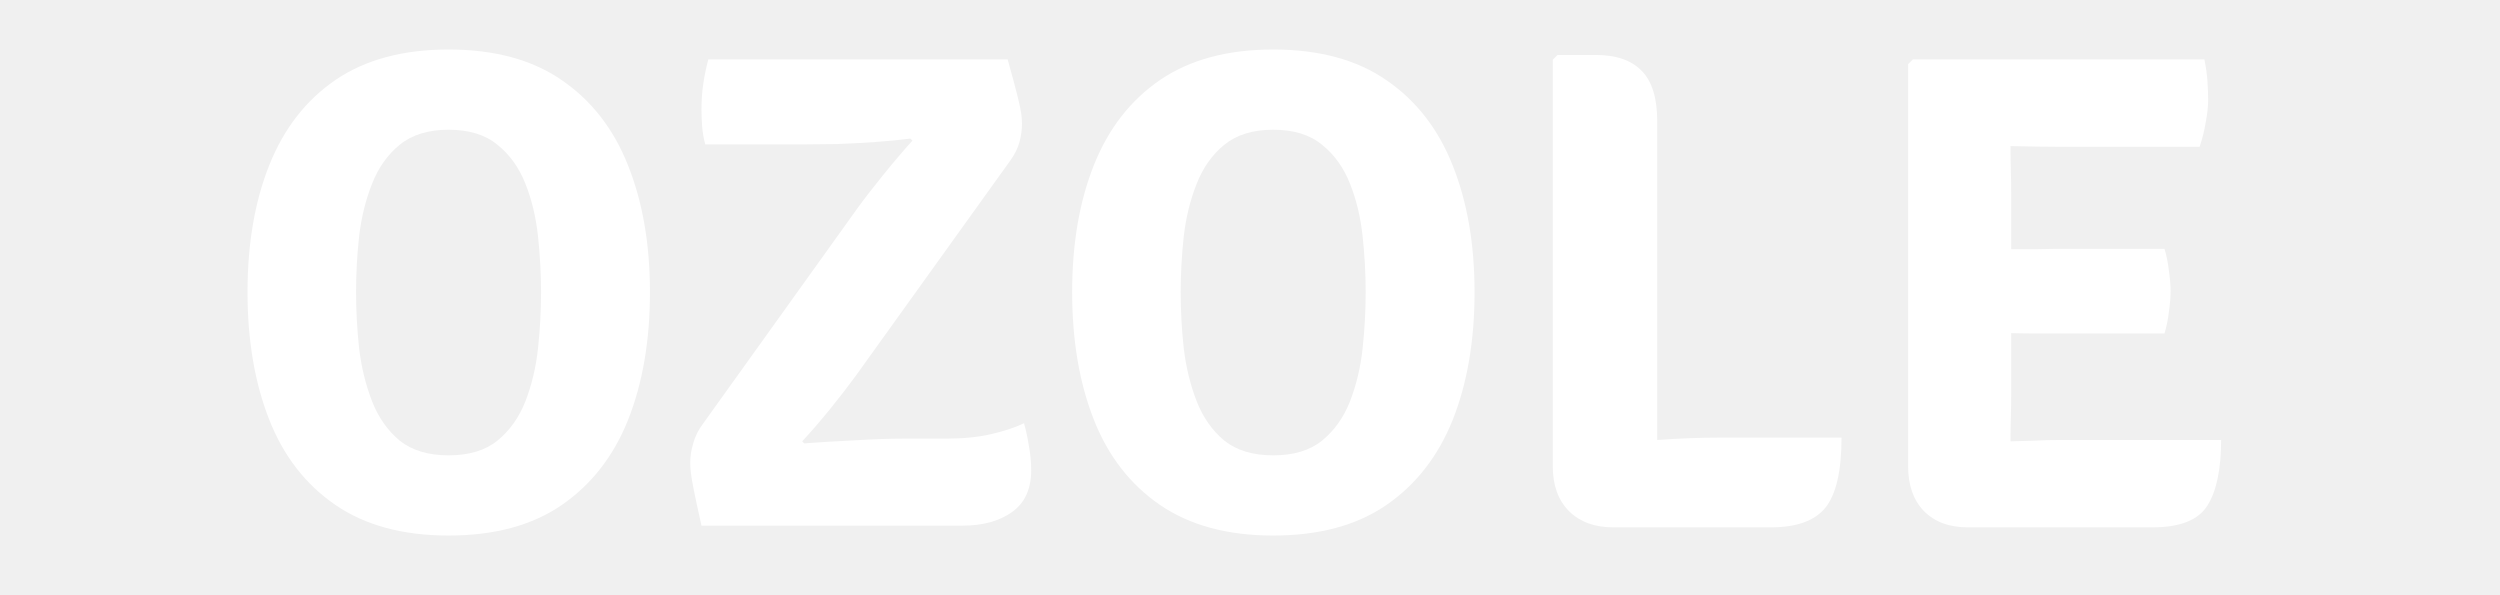
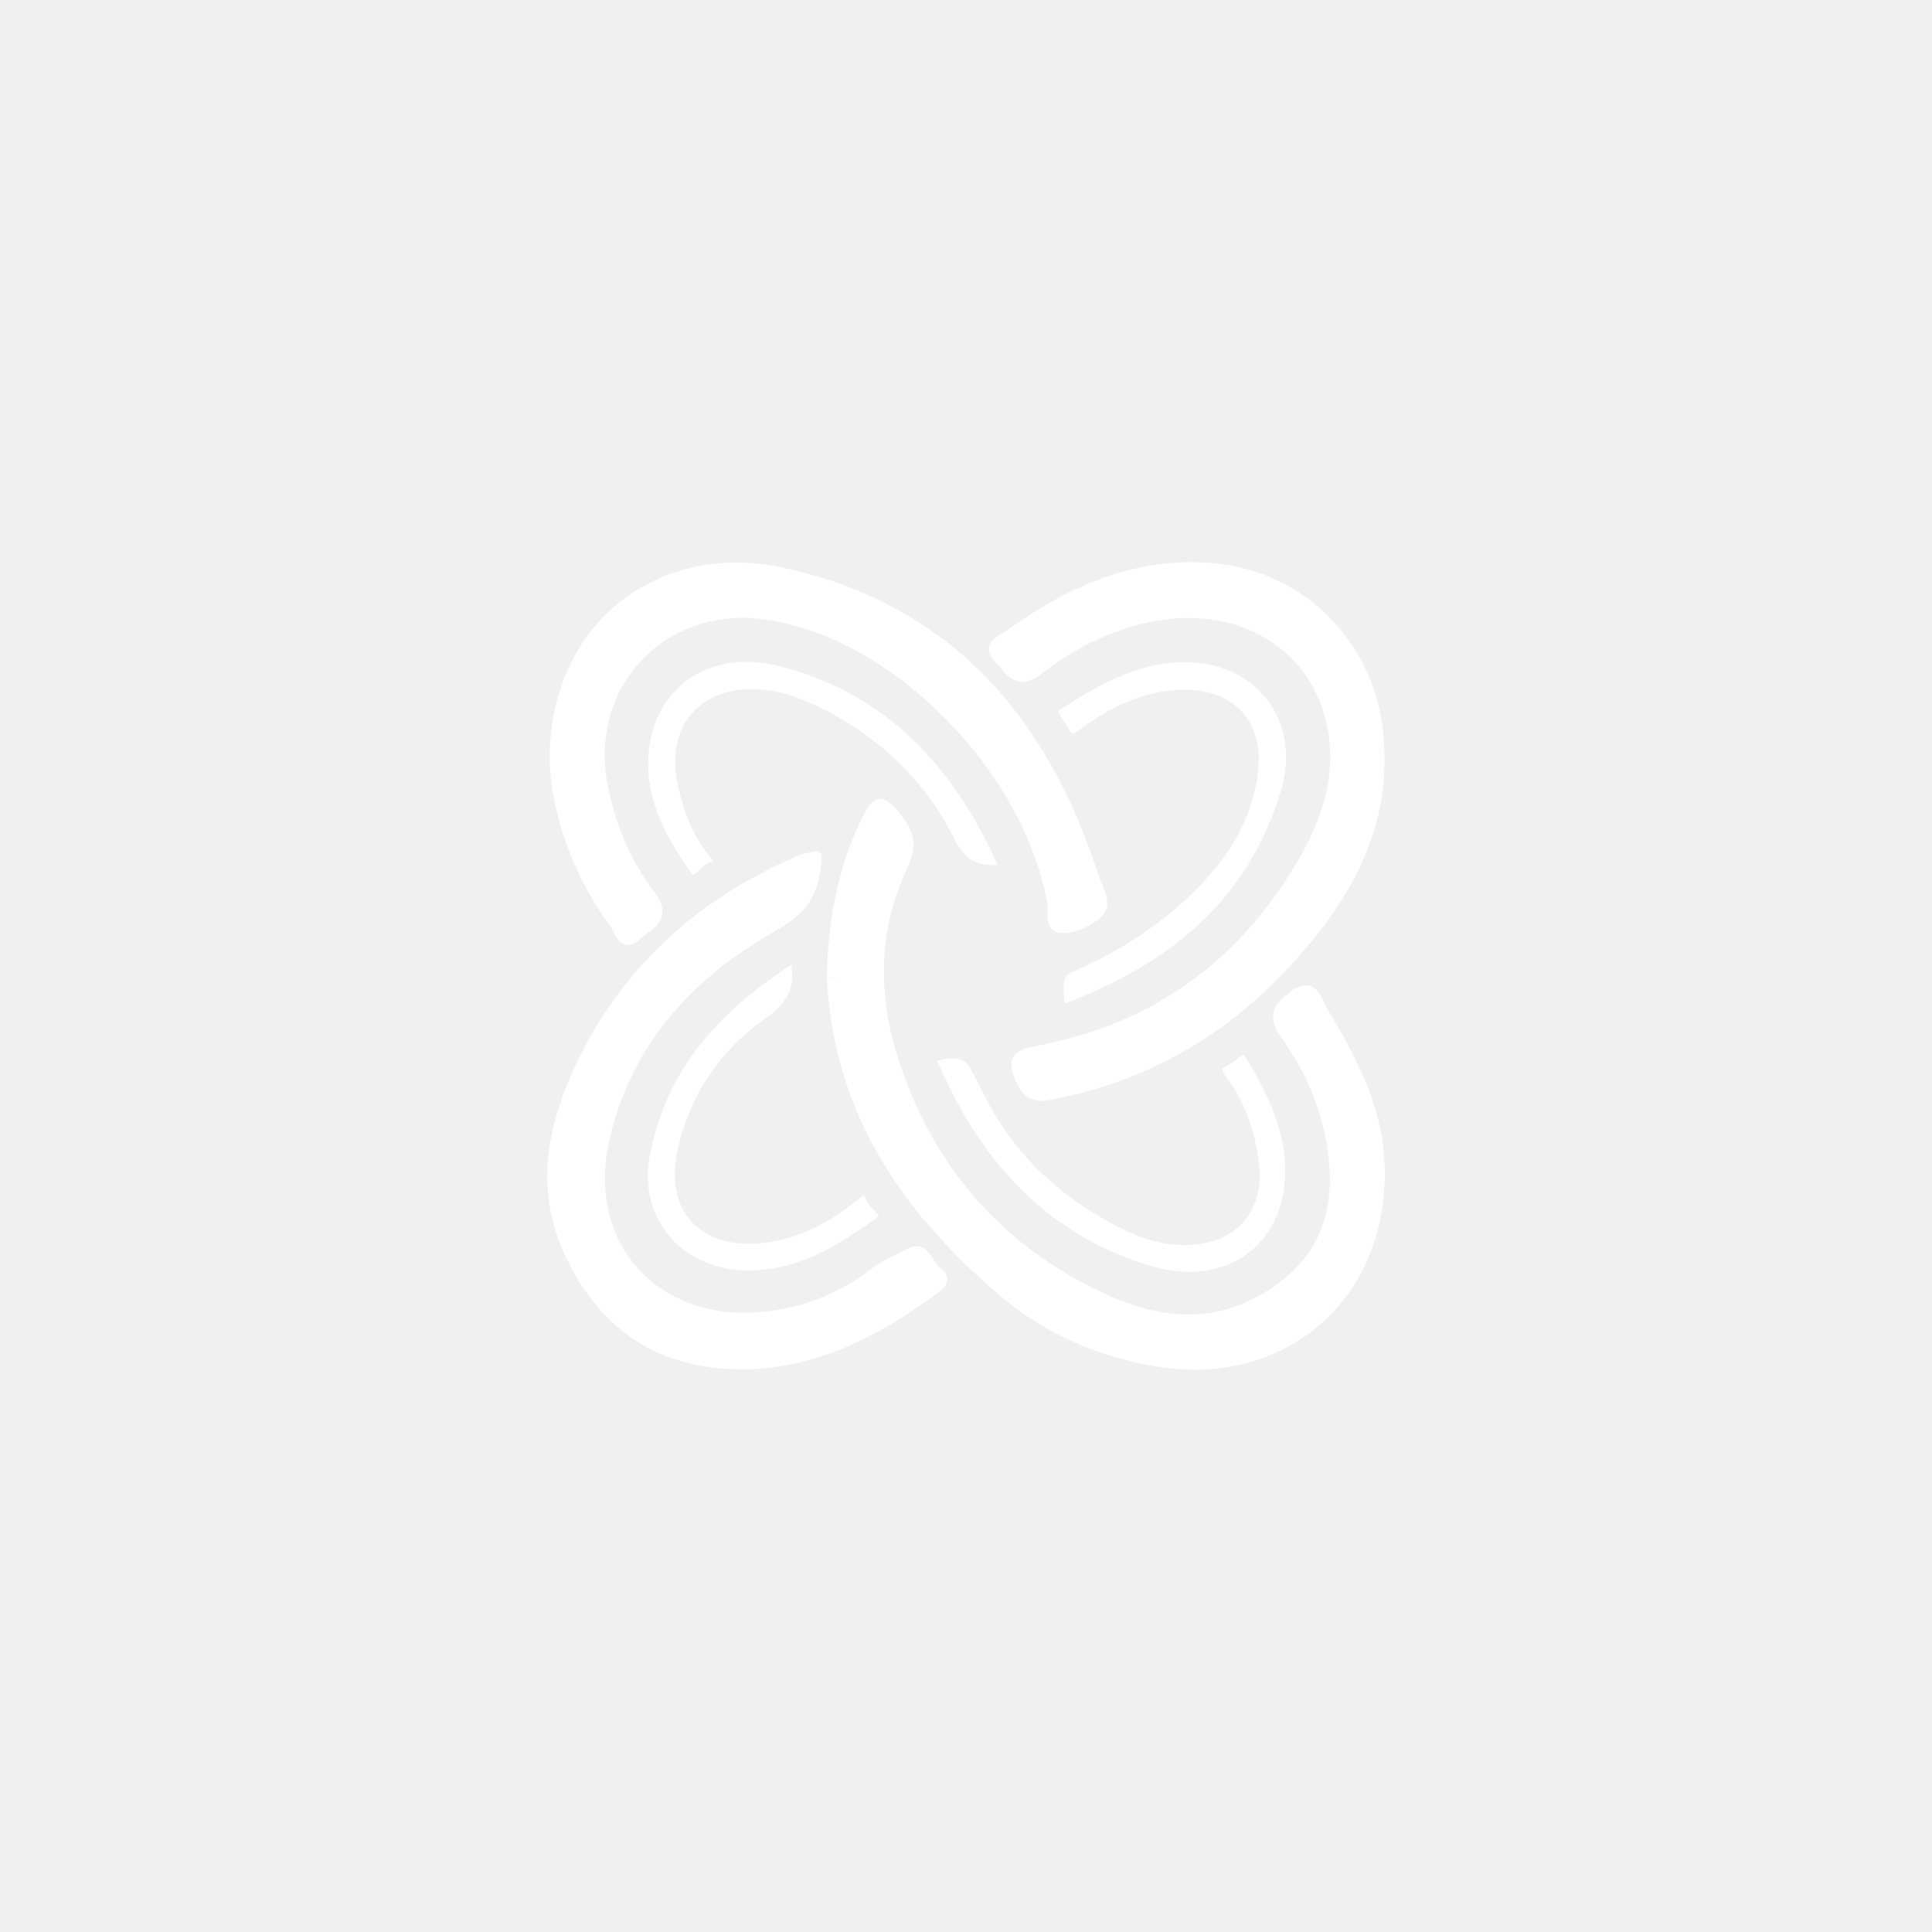
- <svg xmlns="http://www.w3.org/2000/svg" width="101" height="24" viewBox="0 0 101 24" fill="none">
-   <path d="M89.733 17.775C89.733 18.952 89.549 19.834 89.181 20.423C88.814 21.011 88.073 21.305 86.961 21.305H79.501C78.747 21.305 78.154 21.084 77.722 20.643C77.299 20.202 77.088 19.6 77.088 18.837V2.593L77.281 2.4H89.057C89.121 2.712 89.163 3.007 89.181 3.282C89.2 3.558 89.209 3.816 89.209 4.055C89.209 4.294 89.177 4.588 89.112 4.937C89.057 5.277 88.974 5.608 88.864 5.93H83.1C82.659 5.93 82.034 5.921 81.225 5.902C81.225 6.279 81.229 6.615 81.239 6.909C81.248 7.194 81.252 7.52 81.252 7.888V10.067C81.611 10.067 81.96 10.067 82.3 10.067C82.64 10.058 82.907 10.053 83.1 10.053H87.444C87.526 10.31 87.586 10.605 87.623 10.935C87.669 11.257 87.692 11.533 87.692 11.763C87.692 12.002 87.669 12.282 87.623 12.604C87.586 12.917 87.526 13.206 87.444 13.473H83.1C82.907 13.473 82.64 13.473 82.3 13.473C81.96 13.473 81.611 13.468 81.252 13.459V15.914C81.252 16.254 81.248 16.566 81.239 16.851C81.229 17.136 81.225 17.458 81.225 17.817V17.83C81.537 17.821 81.854 17.812 82.176 17.803C82.507 17.784 82.861 17.775 83.238 17.775H89.733Z" fill="white" />
-   <path d="M74.398 17.679C74.398 19.021 74.182 19.963 73.75 20.506C73.318 21.039 72.583 21.305 71.544 21.305H65.173C64.428 21.305 63.836 21.089 63.394 20.657C62.953 20.216 62.732 19.609 62.732 18.837V2.414L62.925 2.221H64.47C65.288 2.221 65.904 2.432 66.318 2.855C66.74 3.278 66.952 3.958 66.952 4.896V17.775C67.844 17.711 68.699 17.679 69.517 17.679H74.398Z" fill="white" />
-   <path d="M43.315 11.804C43.315 9.846 43.609 8.132 44.197 6.661C44.785 5.19 45.677 4.045 46.872 3.227C48.076 2.409 49.598 2 51.436 2C53.293 2 54.819 2.414 56.014 3.241C57.219 4.068 58.111 5.218 58.69 6.688C59.278 8.159 59.572 9.865 59.572 11.804C59.572 13.762 59.278 15.481 58.69 16.962C58.101 18.432 57.205 19.581 56.001 20.409C54.806 21.227 53.284 21.636 51.436 21.636C49.589 21.636 48.063 21.222 46.858 20.395C45.654 19.568 44.762 18.414 44.183 16.934C43.604 15.454 43.315 13.744 43.315 11.804ZM47.7 11.804C47.7 12.549 47.741 13.307 47.824 14.079C47.916 14.842 48.09 15.555 48.348 16.217C48.605 16.87 48.977 17.398 49.465 17.803C49.961 18.198 50.618 18.396 51.436 18.396C52.264 18.396 52.921 18.198 53.408 17.803C53.905 17.398 54.282 16.87 54.539 16.217C54.796 15.555 54.967 14.842 55.049 14.079C55.132 13.307 55.173 12.549 55.173 11.804C55.173 11.06 55.132 10.306 55.049 9.543C54.967 8.771 54.796 8.063 54.539 7.419C54.282 6.767 53.905 6.243 53.408 5.847C52.921 5.443 52.264 5.241 51.436 5.241C50.618 5.241 49.961 5.443 49.465 5.847C48.977 6.243 48.605 6.767 48.348 7.419C48.09 8.063 47.916 8.771 47.824 9.543C47.741 10.306 47.7 11.06 47.7 11.804Z" fill="white" />
-   <path d="M34.642 8.412C34.908 8.044 35.253 7.599 35.676 7.075C36.108 6.541 36.503 6.077 36.862 5.682L36.779 5.599C36.365 5.654 35.892 5.7 35.359 5.737C34.835 5.774 34.32 5.801 33.814 5.82C33.309 5.829 32.877 5.833 32.518 5.833H28.491C28.427 5.585 28.386 5.346 28.367 5.116C28.349 4.887 28.34 4.657 28.34 4.427C28.34 4.059 28.363 3.719 28.409 3.407C28.455 3.085 28.524 2.749 28.616 2.4H40.709C40.893 3.053 41.026 3.549 41.109 3.889C41.191 4.22 41.242 4.459 41.261 4.606C41.279 4.753 41.288 4.882 41.288 4.992C41.288 5.231 41.256 5.475 41.191 5.723C41.127 5.971 41.003 6.224 40.819 6.482L34.573 15.183C34.297 15.56 33.957 16.001 33.552 16.506C33.148 17.003 32.766 17.444 32.408 17.83L32.49 17.913C33.088 17.867 33.768 17.826 34.531 17.789C35.294 17.743 35.956 17.72 36.517 17.72H38.241C38.921 17.72 39.518 17.66 40.033 17.541C40.557 17.421 41.003 17.274 41.371 17.099C41.444 17.357 41.509 17.656 41.564 17.996C41.628 18.336 41.66 18.671 41.66 19.002C41.66 19.756 41.403 20.317 40.888 20.685C40.373 21.052 39.707 21.236 38.889 21.236H28.34C28.202 20.62 28.101 20.151 28.036 19.83C27.972 19.508 27.931 19.269 27.912 19.113C27.894 18.956 27.885 18.819 27.885 18.699C27.885 18.442 27.926 18.175 28.009 17.899C28.092 17.614 28.22 17.357 28.395 17.127L34.642 8.412Z" fill="white" />
-   <path d="M10 11.804C10 9.846 10.294 8.132 10.883 6.661C11.471 5.19 12.363 4.045 13.558 3.227C14.762 2.409 16.283 2 18.122 2C19.979 2 21.505 2.414 22.7 3.241C23.904 4.068 24.796 5.218 25.375 6.688C25.963 8.159 26.258 9.865 26.258 11.804C26.258 13.762 25.963 15.481 25.375 16.962C24.787 18.432 23.89 19.581 22.686 20.409C21.491 21.227 19.97 21.636 18.122 21.636C16.274 21.636 14.748 21.222 13.544 20.395C12.34 19.568 11.448 18.414 10.869 16.934C10.29 15.454 10 13.744 10 11.804ZM14.385 11.804C14.385 12.549 14.426 13.307 14.509 14.079C14.601 14.842 14.776 15.555 15.033 16.217C15.29 16.87 15.663 17.398 16.15 17.803C16.646 18.198 17.304 18.396 18.122 18.396C18.949 18.396 19.607 18.198 20.094 17.803C20.59 17.398 20.967 16.87 21.225 16.217C21.482 15.555 21.652 14.842 21.735 14.079C21.817 13.307 21.859 12.549 21.859 11.804C21.859 11.06 21.817 10.306 21.735 9.543C21.652 8.771 21.482 8.063 21.225 7.419C20.967 6.767 20.59 6.243 20.094 5.847C19.607 5.443 18.949 5.241 18.122 5.241C17.304 5.241 16.646 5.443 16.15 5.847C15.663 6.243 15.29 6.767 15.033 7.419C14.776 8.063 14.601 8.771 14.509 9.543C14.426 10.306 14.385 11.06 14.385 11.804Z" fill="white" />
+ <svg xmlns="http://www.w3.org/2000/svg" width="128" height="128" viewBox="0 0 128 128" fill="none">
+   <g clip-path="url(#clip0_82_225)">
+     <mask id="mask0_82_225" style="mask-type:luminance" maskUnits="userSpaceOnUse" x="0" y="0" width="128" height="128">
+       <path d="M128 0H0V128H128V0Z" fill="white" />
+     </mask>
+     <g mask="url(#mask0_82_225)">
+       <path fill-rule="evenodd" clip-rule="evenodd" d="M66.103 57.31C65.481 57.337 65.008 57.271 64.621 57.1C64.13 56.884 63.697 56.471 63.277 55.684L63.192 55.52C61.231 51.605 58.097 48.687 54.129 46.779C52.949 46.215 51.67 45.743 50.254 45.67C48.391 45.572 46.824 46.123 45.827 47.277C44.831 48.431 44.516 50.064 44.89 51.907L44.962 52.235C45.329 53.88 45.952 55.507 47.119 56.864C47.185 56.943 47.224 57.002 47.25 57.041C47.198 57.068 47.126 57.107 47.028 57.14C46.719 57.245 46.477 57.474 46.332 57.618C46.286 57.658 46.254 57.697 46.214 57.73L46.175 57.769L46.162 57.789L46.123 57.822C46.083 57.868 46.037 57.9 45.998 57.94H45.991C45.991 57.94 45.972 57.959 45.959 57.972C45.952 57.979 45.946 57.986 45.939 57.992H45.926C45.9 57.966 45.867 57.933 45.834 57.881C43.965 55.277 42.594 52.602 43.021 49.474C43.309 47.408 44.358 45.802 45.847 44.851C47.342 43.893 49.336 43.552 51.559 44.116C58.661 45.913 63.107 50.667 66.103 57.304V57.31Z" fill="white" />
+       <path fill-rule="evenodd" clip-rule="evenodd" d="M62.7 85.002C62.641 85.167 62.53 85.304 62.418 85.409C62.307 85.52 62.176 85.626 62.051 85.717C58.097 88.622 53.815 90.832 48.687 90.714C46.044 90.649 43.782 89.96 41.906 88.675C40.031 87.396 38.549 85.54 37.441 83.186C35.401 78.845 36.247 74.589 38.129 70.582C41.211 64.018 46.306 59.507 52.91 56.674C53.087 56.602 53.264 56.556 53.447 56.516C53.625 56.483 53.782 56.457 53.985 56.411C53.992 56.405 54.011 56.405 54.025 56.405H54.038C54.149 56.372 54.261 56.405 54.339 56.483C54.405 56.549 54.438 56.634 54.438 56.726C54.398 57.874 54.189 58.811 53.716 59.605C53.244 60.398 52.529 61.015 51.546 61.572C46.031 64.667 41.893 69.048 40.404 75.389C39.591 78.812 40.359 81.841 42.169 83.933C43.978 86.025 46.864 87.225 50.365 86.924C53.146 86.688 55.684 85.684 57.874 83.96C58.228 83.684 58.602 83.494 58.956 83.324C59.317 83.153 59.645 83.009 59.959 82.819C60.294 82.609 60.608 82.524 60.904 82.589C61.199 82.655 61.408 82.845 61.553 83.029C61.697 83.206 61.835 83.435 61.94 83.599C62.058 83.776 62.156 83.901 62.254 83.966C62.451 84.097 62.602 84.248 62.687 84.432C62.773 84.629 62.766 84.825 62.694 85.002H62.7Z" fill="white" />
+       <path fill-rule="evenodd" clip-rule="evenodd" d="M73.291 60.235C73.193 60.523 72.99 60.779 72.675 60.995C72.34 61.225 71.94 61.448 71.527 61.605C71.121 61.756 70.675 61.854 70.248 61.809C69.966 61.776 69.75 61.651 69.606 61.448C69.475 61.264 69.429 61.041 69.409 60.851C69.396 60.654 69.402 60.451 69.402 60.274C69.402 60.097 69.402 59.946 69.383 59.835C68.576 55.356 65.94 50.884 62.438 47.415C58.937 43.939 54.589 41.493 50.405 41.008C43.933 40.267 39.021 45.578 40.254 51.985C40.759 54.602 41.756 57.028 43.362 59.1C43.684 59.513 43.861 59.894 43.887 60.248C43.92 60.622 43.802 60.923 43.618 61.166C43.441 61.402 43.205 61.592 42.988 61.749C42.766 61.92 42.575 62.051 42.431 62.195C42.169 62.445 41.9 62.602 41.618 62.602C41.323 62.609 41.106 62.438 40.969 62.274C40.824 62.11 40.719 61.907 40.634 61.736C40.542 61.553 40.483 61.428 40.424 61.343C37.913 57.972 36.418 53.67 36.418 50.038C36.477 45.651 38.273 42.09 41.1 39.854C43.933 37.624 47.762 36.726 51.861 37.604C63.041 40.011 69.481 47.611 72.819 58.103C72.878 58.274 72.963 58.458 73.062 58.687C73.153 58.904 73.258 59.153 73.311 59.408C73.37 59.664 73.389 59.953 73.291 60.235Z" fill="white" />
+       <path fill-rule="evenodd" clip-rule="evenodd" d="M83.324 51.263C83.554 49.617 83.213 48.181 82.295 47.172C81.442 46.221 80.163 45.729 78.655 45.703H78.354C75.731 45.755 73.521 46.87 71.573 48.319C71.376 48.47 71.232 48.549 71.134 48.588C71.108 48.601 71.088 48.608 71.075 48.608C71.055 48.614 71.042 48.614 71.042 48.614C71.029 48.614 71.016 48.601 70.99 48.575C70.93 48.509 70.845 48.391 70.734 48.181C70.629 47.978 70.491 47.781 70.386 47.637C70.38 47.624 70.373 47.611 70.367 47.604C70.36 47.591 70.347 47.578 70.34 47.565C70.216 47.381 70.157 47.276 70.131 47.204C70.118 47.165 70.131 47.158 70.131 47.158C70.15 47.126 70.236 47.001 70.531 46.817C73.081 45.211 75.534 43.88 78.465 43.873H78.701C80.997 43.919 82.846 44.896 83.967 46.378C85.095 47.86 85.541 49.893 84.937 52.136L84.879 52.352C82.747 59.52 77.613 63.782 70.76 66.398L70.59 66.464C70.59 66.464 70.544 66.484 70.524 66.49C70.517 66.366 70.511 66.248 70.498 66.129V66.103C70.498 66.064 70.491 66.025 70.491 65.992C70.472 65.697 70.465 65.448 70.485 65.218C70.504 64.995 70.55 64.838 70.616 64.72C70.681 64.615 70.78 64.51 70.97 64.431C73.449 63.343 75.744 62.025 77.842 60.228C80.603 57.867 82.806 55.087 83.331 51.263H83.324Z" fill="white" />
+       <path fill-rule="evenodd" clip-rule="evenodd" d="M91.718 49.933V49.92C91.698 43.165 86.767 37.775 80.216 37.296C75.049 36.916 70.688 38.89 66.701 41.782C66.609 41.841 66.491 41.906 66.307 42.005C66.15 42.096 65.953 42.221 65.796 42.379C65.638 42.542 65.501 42.772 65.52 43.067C65.54 43.349 65.704 43.624 65.966 43.893C66.124 44.057 66.261 44.234 66.445 44.438C66.609 44.628 66.806 44.831 67.042 44.975C67.291 45.126 67.573 45.211 67.914 45.166C68.242 45.12 68.583 44.956 68.95 44.674C70.93 43.152 73.121 41.965 75.567 41.349C78.78 40.536 81.737 40.982 83.973 42.352C86.203 43.729 87.731 46.044 88.072 49.028C88.394 51.88 87.436 54.53 86.039 56.936C82.137 63.664 76.321 67.881 68.635 69.297C68.209 69.376 67.862 69.474 67.606 69.612C67.343 69.75 67.14 69.94 67.048 70.202C66.963 70.458 66.989 70.727 67.061 70.983C67.133 71.239 67.258 71.52 67.402 71.829C67.724 72.497 68.157 72.819 68.681 72.904C69.16 72.983 69.678 72.858 70.111 72.766C77.39 71.291 83.114 67.297 87.547 61.547C90.118 58.209 91.856 54.366 91.718 49.933ZM91.39 49.933H91.062L91.39 49.926V49.933Z" fill="white" />
+       <path fill-rule="evenodd" clip-rule="evenodd" d="M87.586 87.645C84.819 90.117 80.904 91.271 76.51 90.517C72.641 89.855 69.139 88.333 66.09 85.704C59.775 80.254 55.244 73.828 54.778 64.785L54.968 64.772H55.106L55.434 64.778V64.752H55.106L54.778 64.765C54.844 61.231 55.434 57.473 57.231 53.952C57.362 53.696 57.493 53.48 57.638 53.309C57.782 53.139 57.959 52.994 58.188 52.949C58.431 52.903 58.647 52.975 58.844 53.106C59.041 53.23 59.231 53.42 59.434 53.663C59.887 54.214 60.287 54.739 60.444 55.362C60.602 56.004 60.497 56.699 60.077 57.585C58.208 61.532 58.142 65.841 59.467 70.011C61.716 77.126 66.234 82.431 73.002 85.625C76.72 87.382 80.432 87.848 84.176 85.382C85.822 84.3 86.878 83.015 87.475 81.566C88.078 80.116 88.229 78.464 88.019 76.635C87.691 73.743 86.563 71.08 84.865 68.706C84.393 68.044 84.229 67.467 84.419 66.923C84.596 66.418 85.048 66.037 85.527 65.683C85.874 65.427 86.189 65.29 86.491 65.283C86.812 65.277 87.055 65.421 87.232 65.605C87.403 65.782 87.52 66.005 87.619 66.201C87.717 66.411 87.782 66.569 87.861 66.7C89.731 69.834 91.527 73.08 91.724 76.956C91.94 81.402 90.353 85.172 87.586 87.645Z" fill="white" />
+       <path fill-rule="evenodd" clip-rule="evenodd" d="M62.281 70.74C62.189 70.563 62.117 70.413 62.077 70.281C62.484 70.177 62.897 70.091 63.278 70.124C63.664 70.157 63.986 70.301 64.228 70.701C64.523 71.2 64.786 71.718 65.061 72.255L65.1 72.334C65.382 72.891 65.684 73.481 66.031 74.039C68.124 77.436 71.088 79.843 74.609 81.541C75.96 82.196 77.435 82.583 79.002 82.472L79.272 82.446C80.616 82.295 81.717 81.764 82.465 80.865C83.206 79.974 83.527 78.787 83.442 77.442L83.416 77.173C83.193 75.049 82.504 73.035 81.212 71.305C81.009 71.022 80.976 70.885 80.97 70.845H80.976C80.976 70.845 80.983 70.832 80.989 70.826C81.048 70.767 81.154 70.695 81.35 70.577L81.39 70.55C81.553 70.452 81.783 70.308 81.98 70.137C82.229 69.914 82.347 69.881 82.366 69.881C82.393 69.894 82.504 69.967 82.675 70.268C84.045 72.636 85.153 74.944 85.147 77.593V77.823C85.081 80.183 84.091 82.02 82.57 83.115C80.996 84.242 78.773 84.636 76.222 83.869C69.724 81.914 65.356 77.416 62.543 71.265C62.471 71.108 62.359 70.898 62.281 70.74Z" fill="white" />
+       <path fill-rule="evenodd" clip-rule="evenodd" d="M44.916 76.085C44.47 78.039 44.745 79.744 45.794 80.918C46.837 82.085 48.503 82.557 50.496 82.354C53.014 82.098 55.093 80.905 56.909 79.416C57.067 79.285 57.178 79.226 57.25 79.2C57.283 79.239 57.329 79.318 57.382 79.455L57.427 79.56C57.559 79.809 57.749 80.013 57.873 80.137C57.893 80.157 57.906 80.177 57.926 80.196C57.945 80.209 57.959 80.223 57.972 80.242C58.09 80.36 58.168 80.439 58.221 80.518C58.221 80.518 58.223 80.522 58.227 80.531C58.201 80.57 58.129 80.649 57.978 80.754C55.336 82.668 52.712 84.203 49.48 84.17C45.197 84.124 42.279 80.786 43.047 76.609C44.089 70.904 47.624 67.016 52.431 63.92C52.529 64.57 52.496 65.101 52.345 65.56C52.129 66.209 51.644 66.819 50.739 67.448C47.775 69.514 45.742 72.471 44.916 76.085Z" fill="white" />
+     </g>
+   </g>
+   <defs>
+     <clipPath id="clip0_82_225">
+       <rect width="128" height="128" fill="white" />
+     </clipPath>
+   </defs>
</svg>
